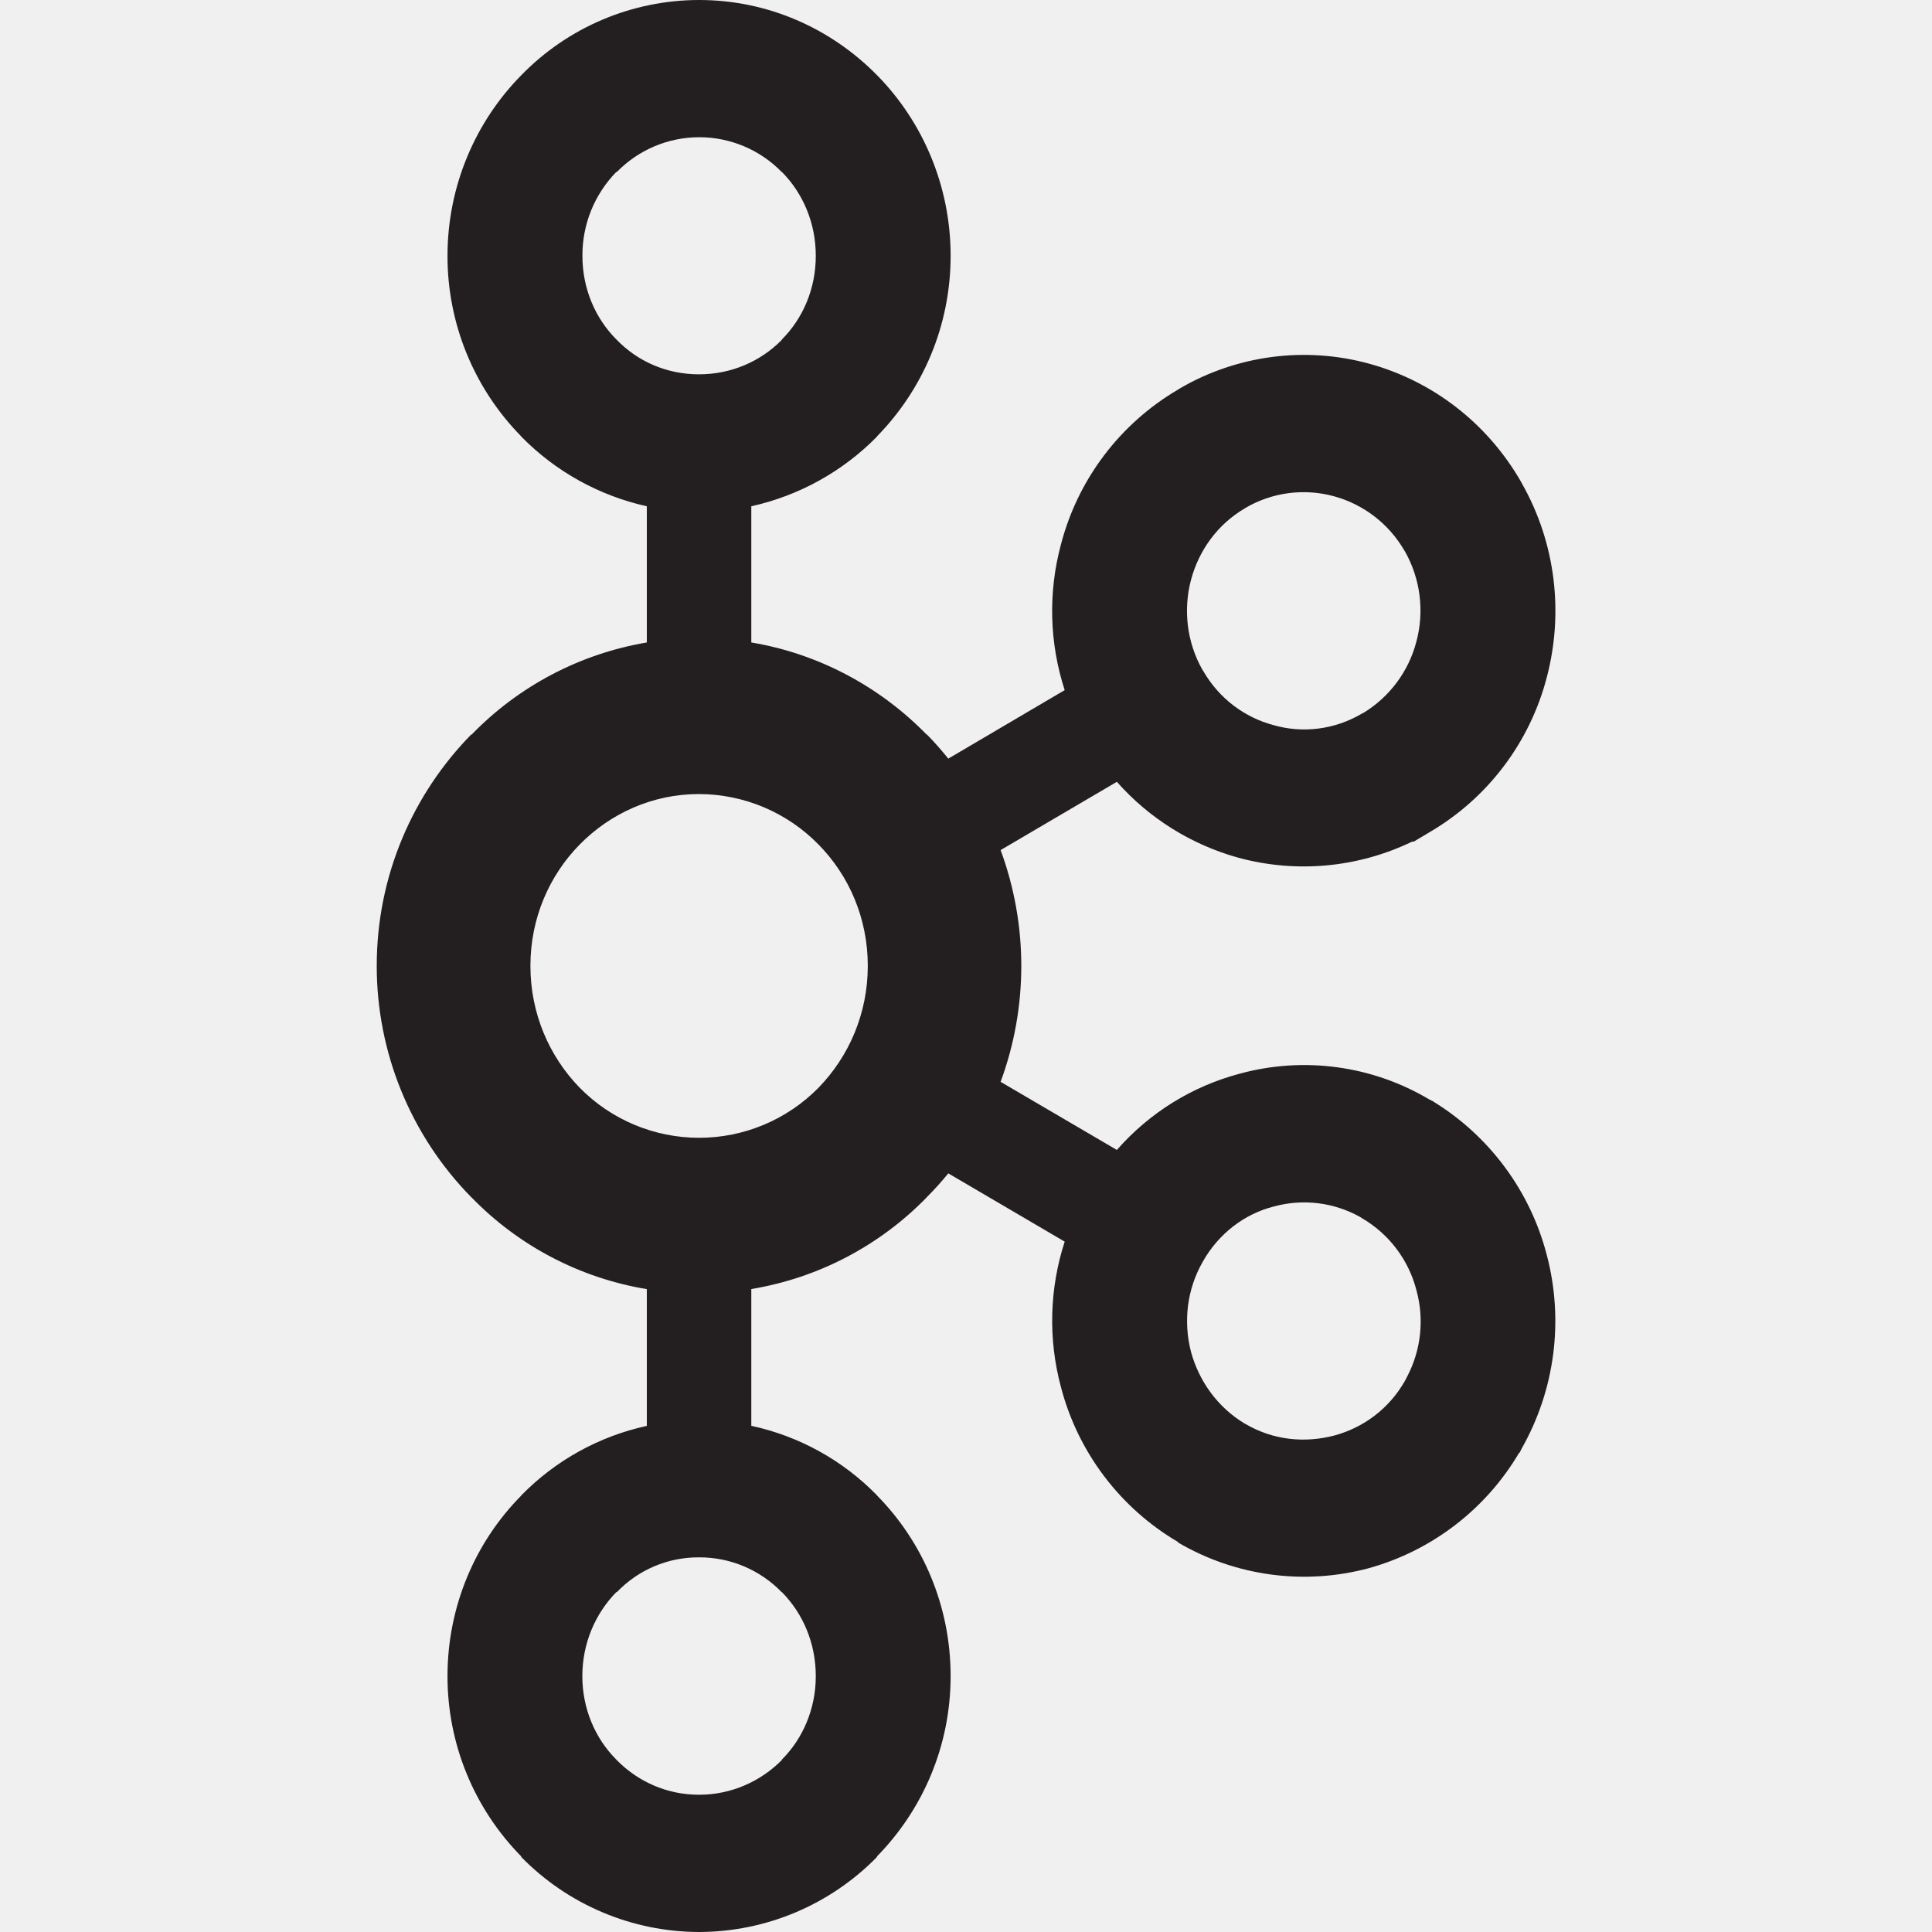
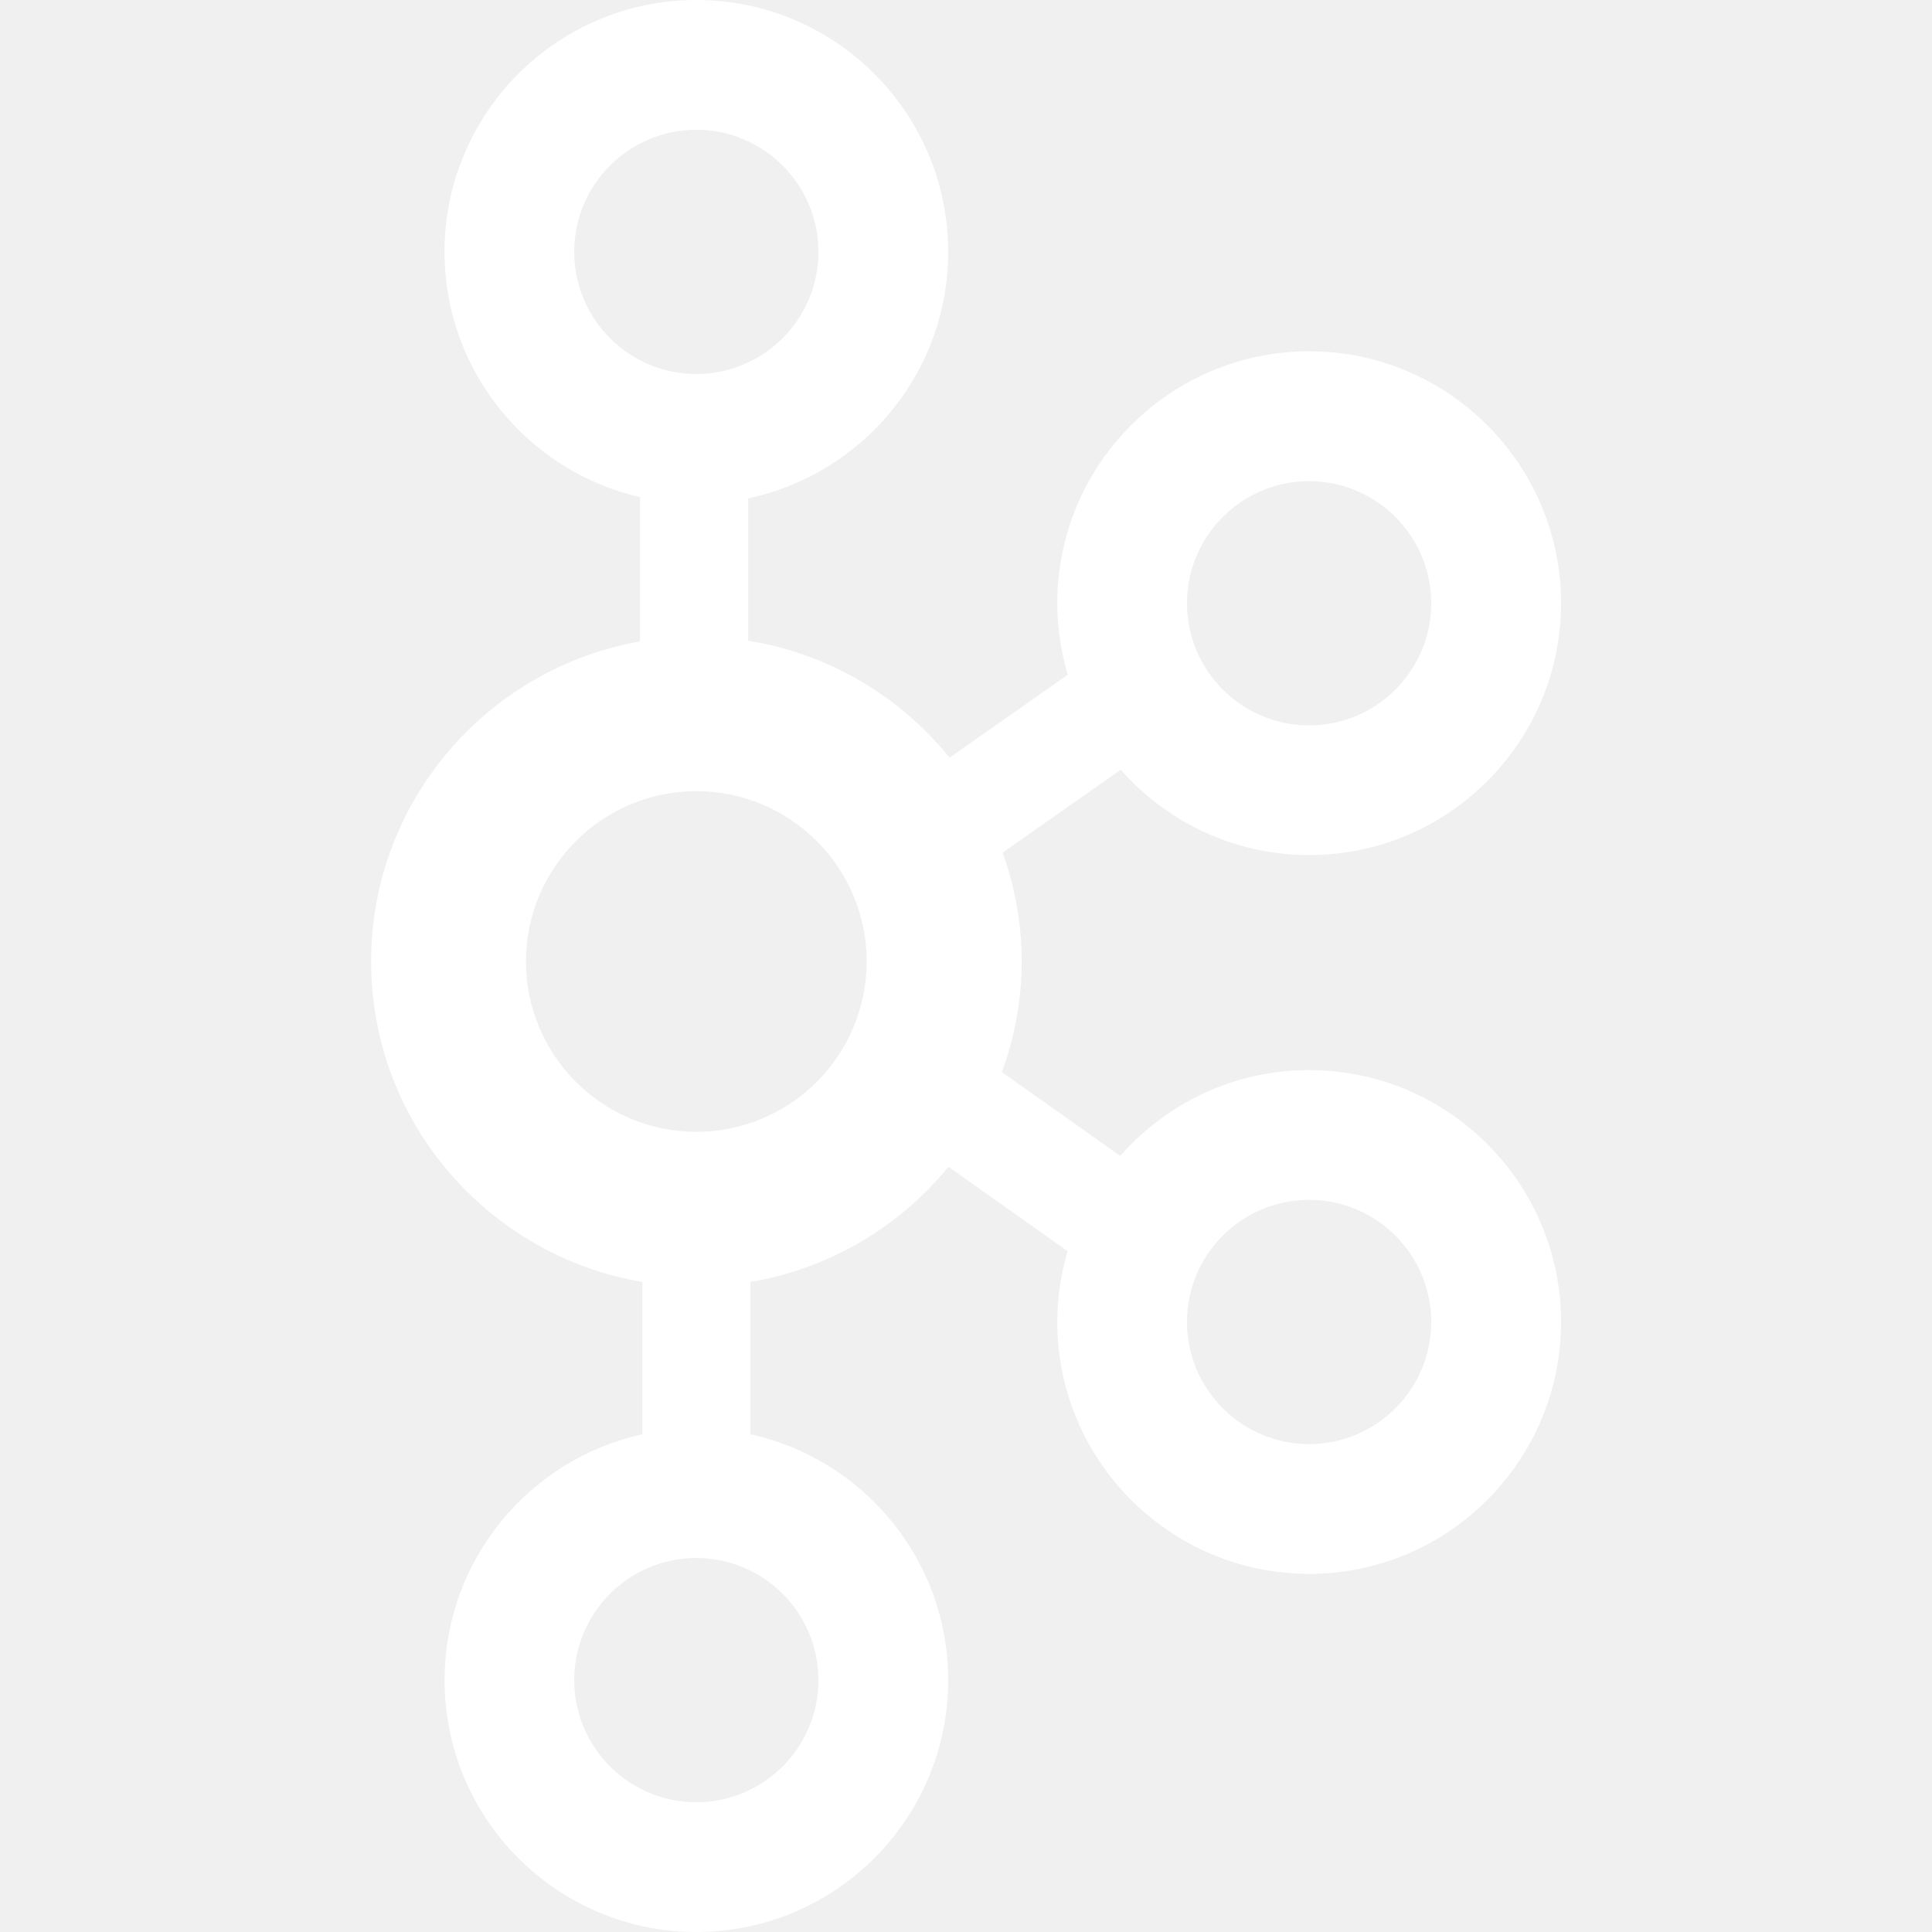
- <svg xmlns="http://www.w3.org/2000/svg" fill="#231F20" role="img" viewBox="0 0 24 24">
-   <path d="M9.71 2.136a1.43 1.43 0 0 0-2.047 0h-.007a1.48 1.48 0 0 0-.421 1.042c0 .41.161.777.422 1.039l.007.007c.257.264.616.426 1.019.426.404 0 .766-.162 1.027-.426l.003-.007c.261-.262.421-.629.421-1.039 0-.408-.159-.777-.421-1.042H9.71zM8.683 22.295c.404 0 .766-.167 1.027-.429l.003-.008c.261-.261.421-.631.421-1.036 0-.41-.159-.778-.421-1.044H9.71a1.42 1.42 0 0 0-1.027-.432 1.4 1.4 0 0 0-1.02.432h-.007c-.26.266-.422.634-.422 1.044 0 .406.161.775.422 1.036l.007.008c.258.262.617.429 1.02.429zm7.89-4.462c.359-.096.683-.33.882-.684l.027-.052a1.47 1.47 0 0 0 .114-1.067 1.454 1.454 0 0 0-.675-.896l-.021-.014a1.425 1.425 0 0 0-1.078-.132c-.36.091-.684.335-.881.686-.2.349-.241.75-.146 1.119.099.363.33.691.675.896h.002c.346.203.737.239 1.101.144zm-6.405-7.342a2.083 2.083 0 0 0-1.485-.627c-.58 0-1.103.242-1.482.627-.378.385-.612.916-.612 1.507s.233 1.124.612 1.514a2.08 2.08 0 0 0 2.967 0c.379-.39.612-.923.612-1.514s-.233-1.122-.612-1.507zm-.835-2.51c.843.141 1.6.552 2.178 1.144h.004c.092.093.182.196.265.299l1.446-.851a3.176 3.176 0 0 1-.047-1.808 3.149 3.149 0 0 1 1.456-1.926l.025-.016a3.062 3.062 0 0 1 2.345-.306c.77.21 1.465.721 1.898 1.482v.002c.431.757.518 1.626.313 2.408a3.145 3.145 0 0 1-1.456 1.928l-.198.118h-.02a3.095 3.095 0 0 1-2.154.201 3.127 3.127 0 0 1-1.514-.944l-1.444.848a4.162 4.162 0 0 1 0 2.879l1.444.846c.413-.47.939-.789 1.514-.944a3.041 3.041 0 0 1 2.371.319l.048.023v.002a3.17 3.17 0 0 1 1.408 1.906 3.215 3.215 0 0 1-.313 2.405l-.026.053-.003-.005a3.147 3.147 0 0 1-1.867 1.436 3.096 3.096 0 0 1-2.371-.318v-.006a3.156 3.156 0 0 1-1.456-1.927 3.175 3.175 0 0 1 .047-1.805l-1.446-.848a3.905 3.905 0 0 1-.265.294l-.004.005a3.938 3.938 0 0 1-2.178 1.138v1.699a3.09 3.09 0 0 1 1.56.862l.002.004c.565.572.914 1.368.914 2.243 0 .873-.35 1.664-.914 2.239l-.002.009a3.1 3.1 0 0 1-2.21.931 3.1 3.1 0 0 1-2.206-.93h-.002v-.009a3.186 3.186 0 0 1-.916-2.239c0-.875.35-1.672.916-2.243v-.004h.002a3.1 3.1 0 0 1 1.558-.862v-1.699a3.926 3.926 0 0 1-2.176-1.138l-.006-.005a4.098 4.098 0 0 1-1.173-2.874c0-1.122.452-2.136 1.173-2.872h.006a3.947 3.947 0 0 1 2.176-1.144V6.289a3.137 3.137 0 0 1-1.558-.864h-.002v-.004a3.192 3.192 0 0 1-.916-2.243c0-.871.35-1.669.916-2.243l.002-.002A3.084 3.084 0 0 1 8.683 0c.861 0 1.641.355 2.21.932v.002h.002c.565.574.914 1.372.914 2.243 0 .876-.35 1.667-.914 2.243l-.002.005a3.142 3.142 0 0 1-1.56.864v1.692zm8.121-1.129l-.012-.019a1.452 1.452 0 0 0-.87-.668 1.43 1.43 0 0 0-1.103.146h.002c-.347.2-.58.529-.677.896-.095.365-.054.768.146 1.119l.007.009c.2.347.519.579.874.673.357.103.755.059 1.098-.144l.019-.009a1.47 1.47 0 0 0 .657-.885 1.493 1.493 0 0 0-.141-1.118" />
+ <svg xmlns="http://www.w3.org/2000/svg" fill="#ffffff" width="800px" height="800px" viewBox="0 0 24 24" role="img">
+   <g id="SVGRepo_bgCarrier" stroke-width="0" />
+   <g id="SVGRepo_tracerCarrier" stroke-linecap="round" stroke-linejoin="round" />
+   <g id="SVGRepo_iconCarrier">
+     <path d="M16.262,13.293c-0.935,0-1.772,0.414-2.346,1.066l-1.47-1.041c0.156-0.43,0.246-0.891,0.246-1.374 c0-0.475-0.086-0.928-0.237-1.352l1.467-1.03c0.574,0.649,1.409,1.06,2.341,1.06c1.725,0,3.129-1.403,3.129-3.129 s-1.404-3.129-3.129-3.129s-3.129,1.403-3.129,3.129c0,0.309,0.047,0.607,0.13,0.889l-1.468,1.03 C11.183,8.653,10.3,8.121,9.294,7.959V6.19c1.417-0.298,2.485-1.557,2.485-3.061C11.779,1.403,10.375,0,8.65,0 S5.522,1.403,5.522,3.129c0,1.484,1.04,2.728,2.429,3.047v1.792c-1.895,0.333-3.341,1.987-3.341,3.976 c0,1.999,1.46,3.659,3.37,3.981v1.892c-1.403,0.308-2.457,1.56-2.457,3.054C5.522,22.597,6.925,24,8.65,24s3.129-1.403,3.129-3.129 c0-1.495-1.054-2.746-2.457-3.054v-1.892c0.966-0.163,1.84-0.671,2.46-1.431l1.48,1.048c-0.082,0.279-0.128,0.574-0.128,0.88 c0,1.725,1.404,3.129,3.129,3.129s3.129-1.403,3.129-3.129S17.987,13.293,16.262,13.293z M16.262,5.977 c0.837,0,1.517,0.681,1.517,1.517s-0.68,1.517-1.517,1.517c-0.836,0-1.517-0.681-1.517-1.517S15.426,5.977,16.262,5.977z M7.133,3.129c0-0.836,0.68-1.517,1.517-1.517s1.517,0.681,1.517,1.517S9.487,4.646,8.65,4.646S7.133,3.965,7.133,3.129z M10.167,20.871c0,0.836-0.68,1.517-1.517,1.517s-1.517-0.681-1.517-1.517s0.68-1.517,1.517-1.517S10.167,20.035,10.167,20.871z M8.65,14.06c-1.167,0-2.116-0.949-2.116-2.116c0-1.167,0.949-2.116,2.116-2.116c1.167,0,2.116,0.949,2.116,2.116 C10.766,13.111,9.817,14.06,8.65,14.06z M16.262,17.939c-0.837,0-1.517-0.681-1.517-1.517c0-0.836,0.68-1.517,1.517-1.517 s1.517,0.681,1.517,1.517C17.779,17.258,17.099,17.939,16.262,17.939z" />
+   </g>
</svg>
